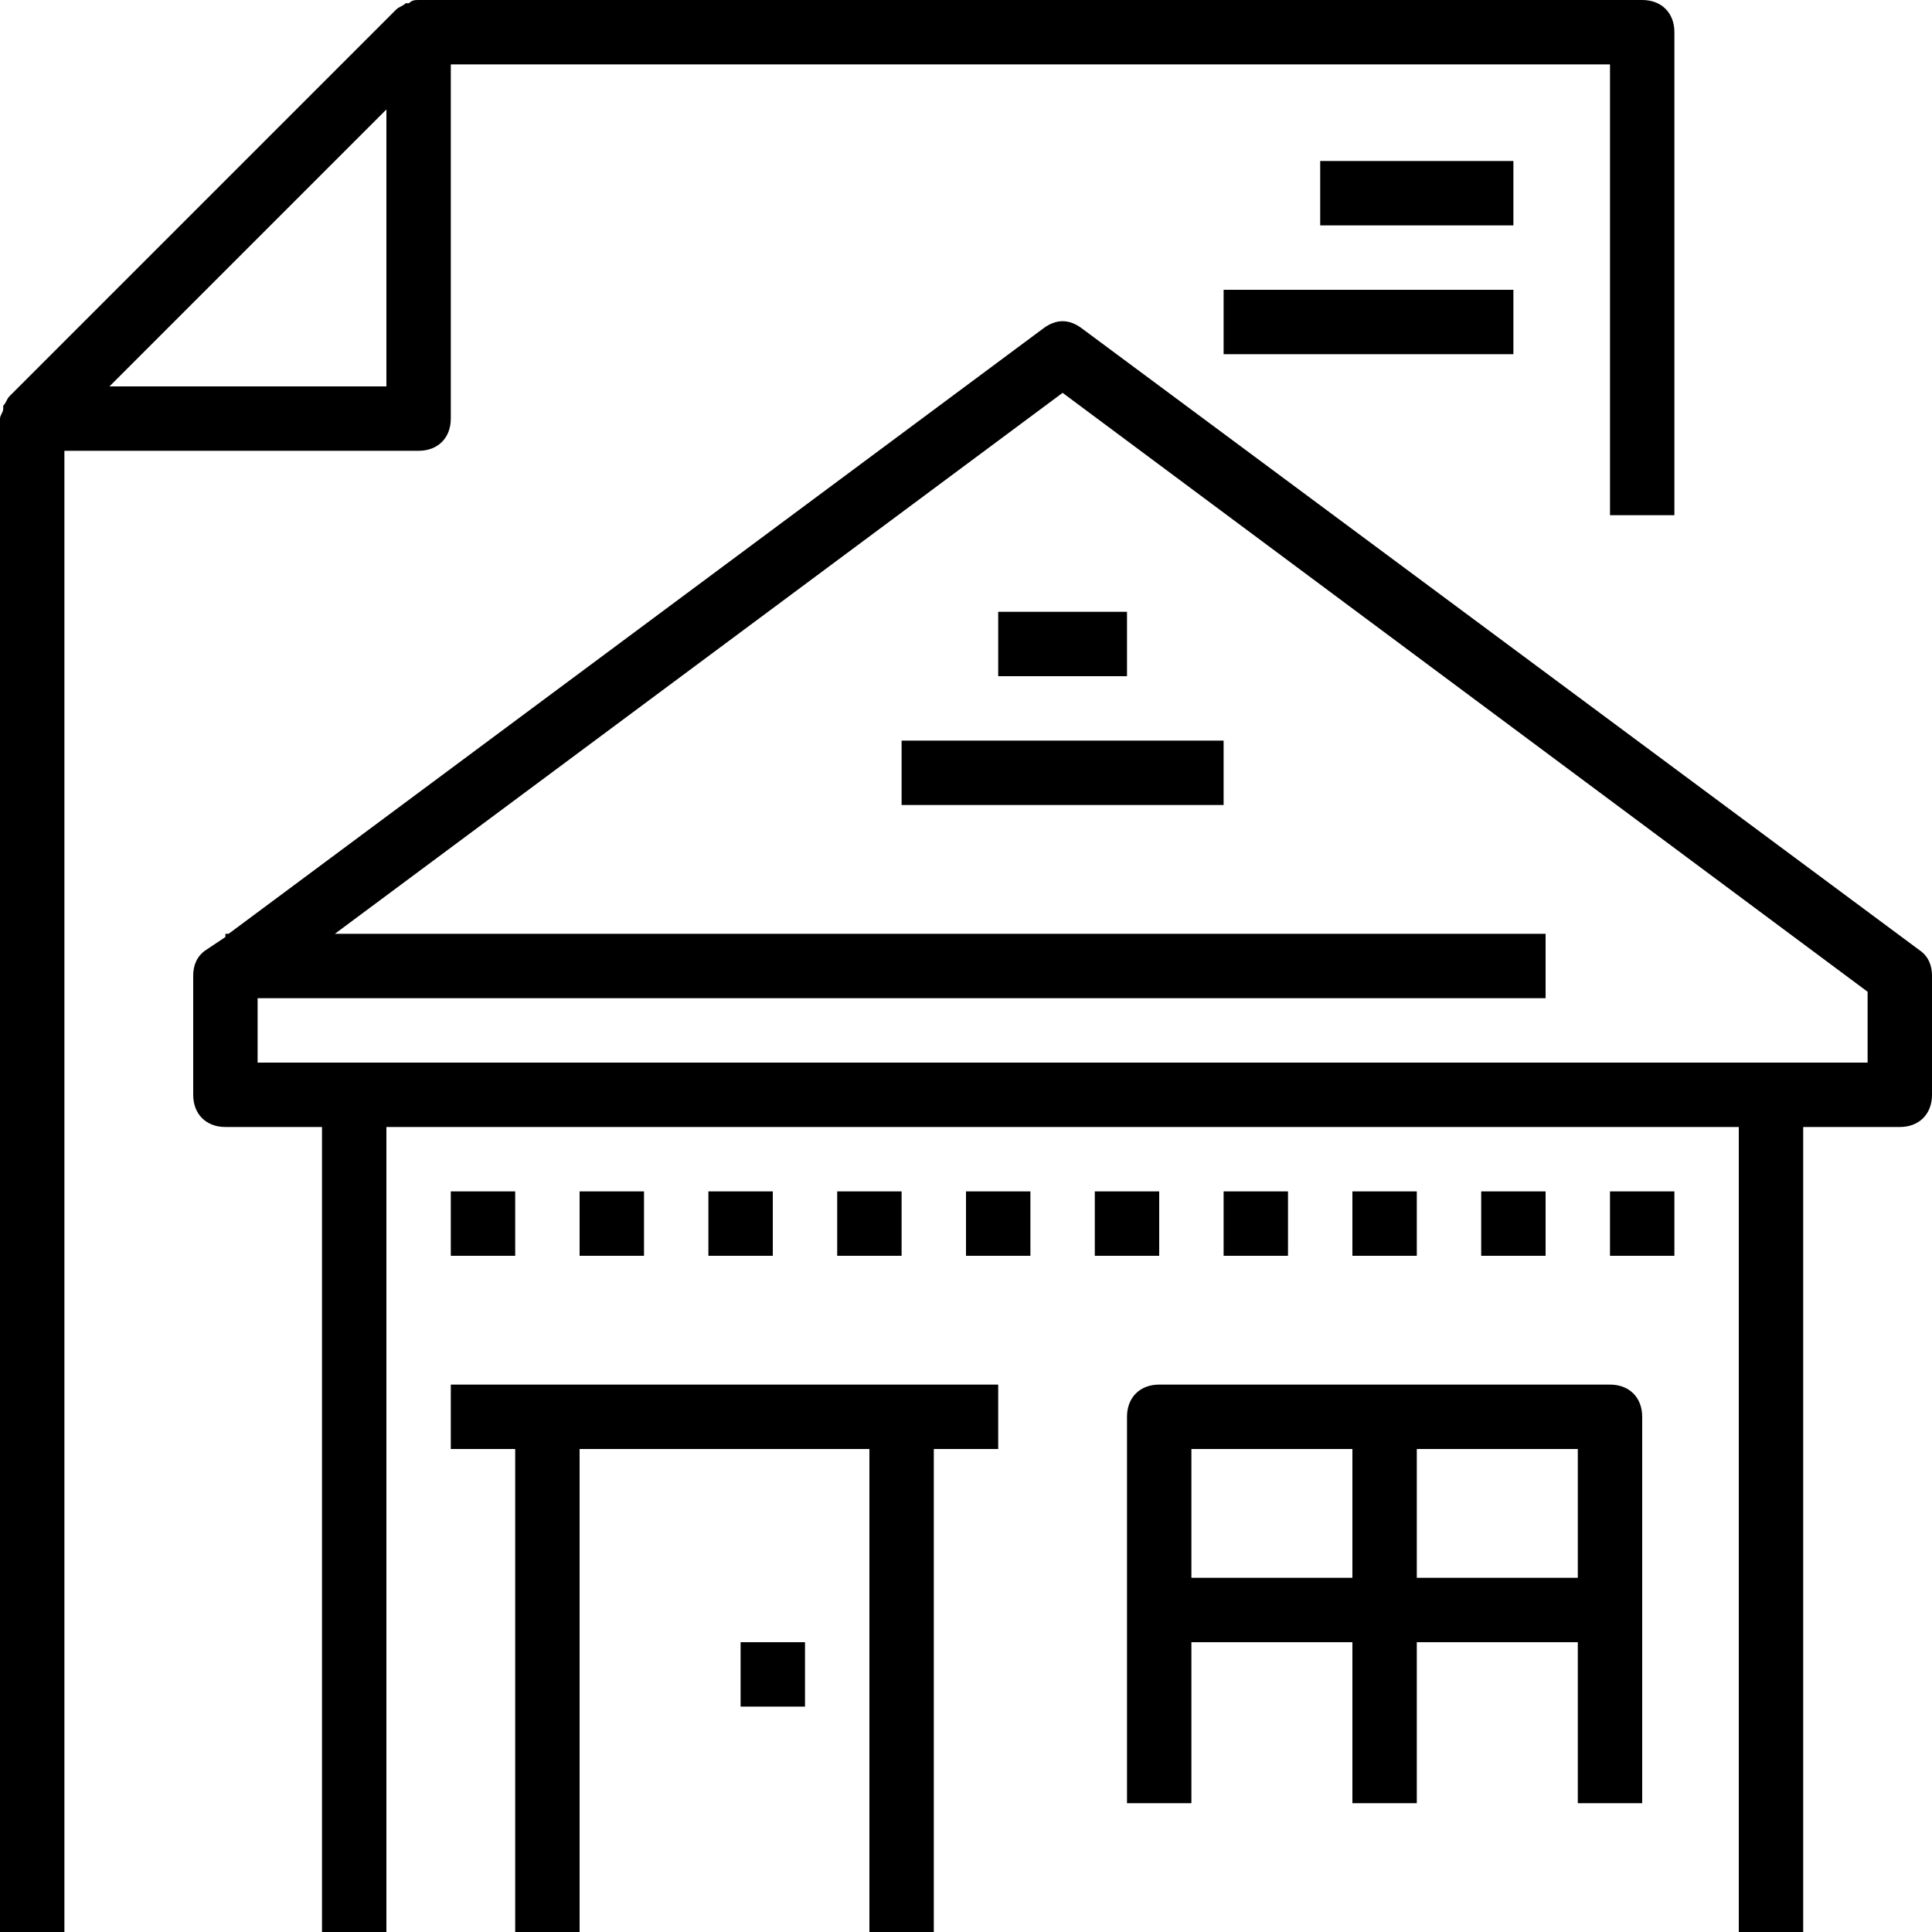
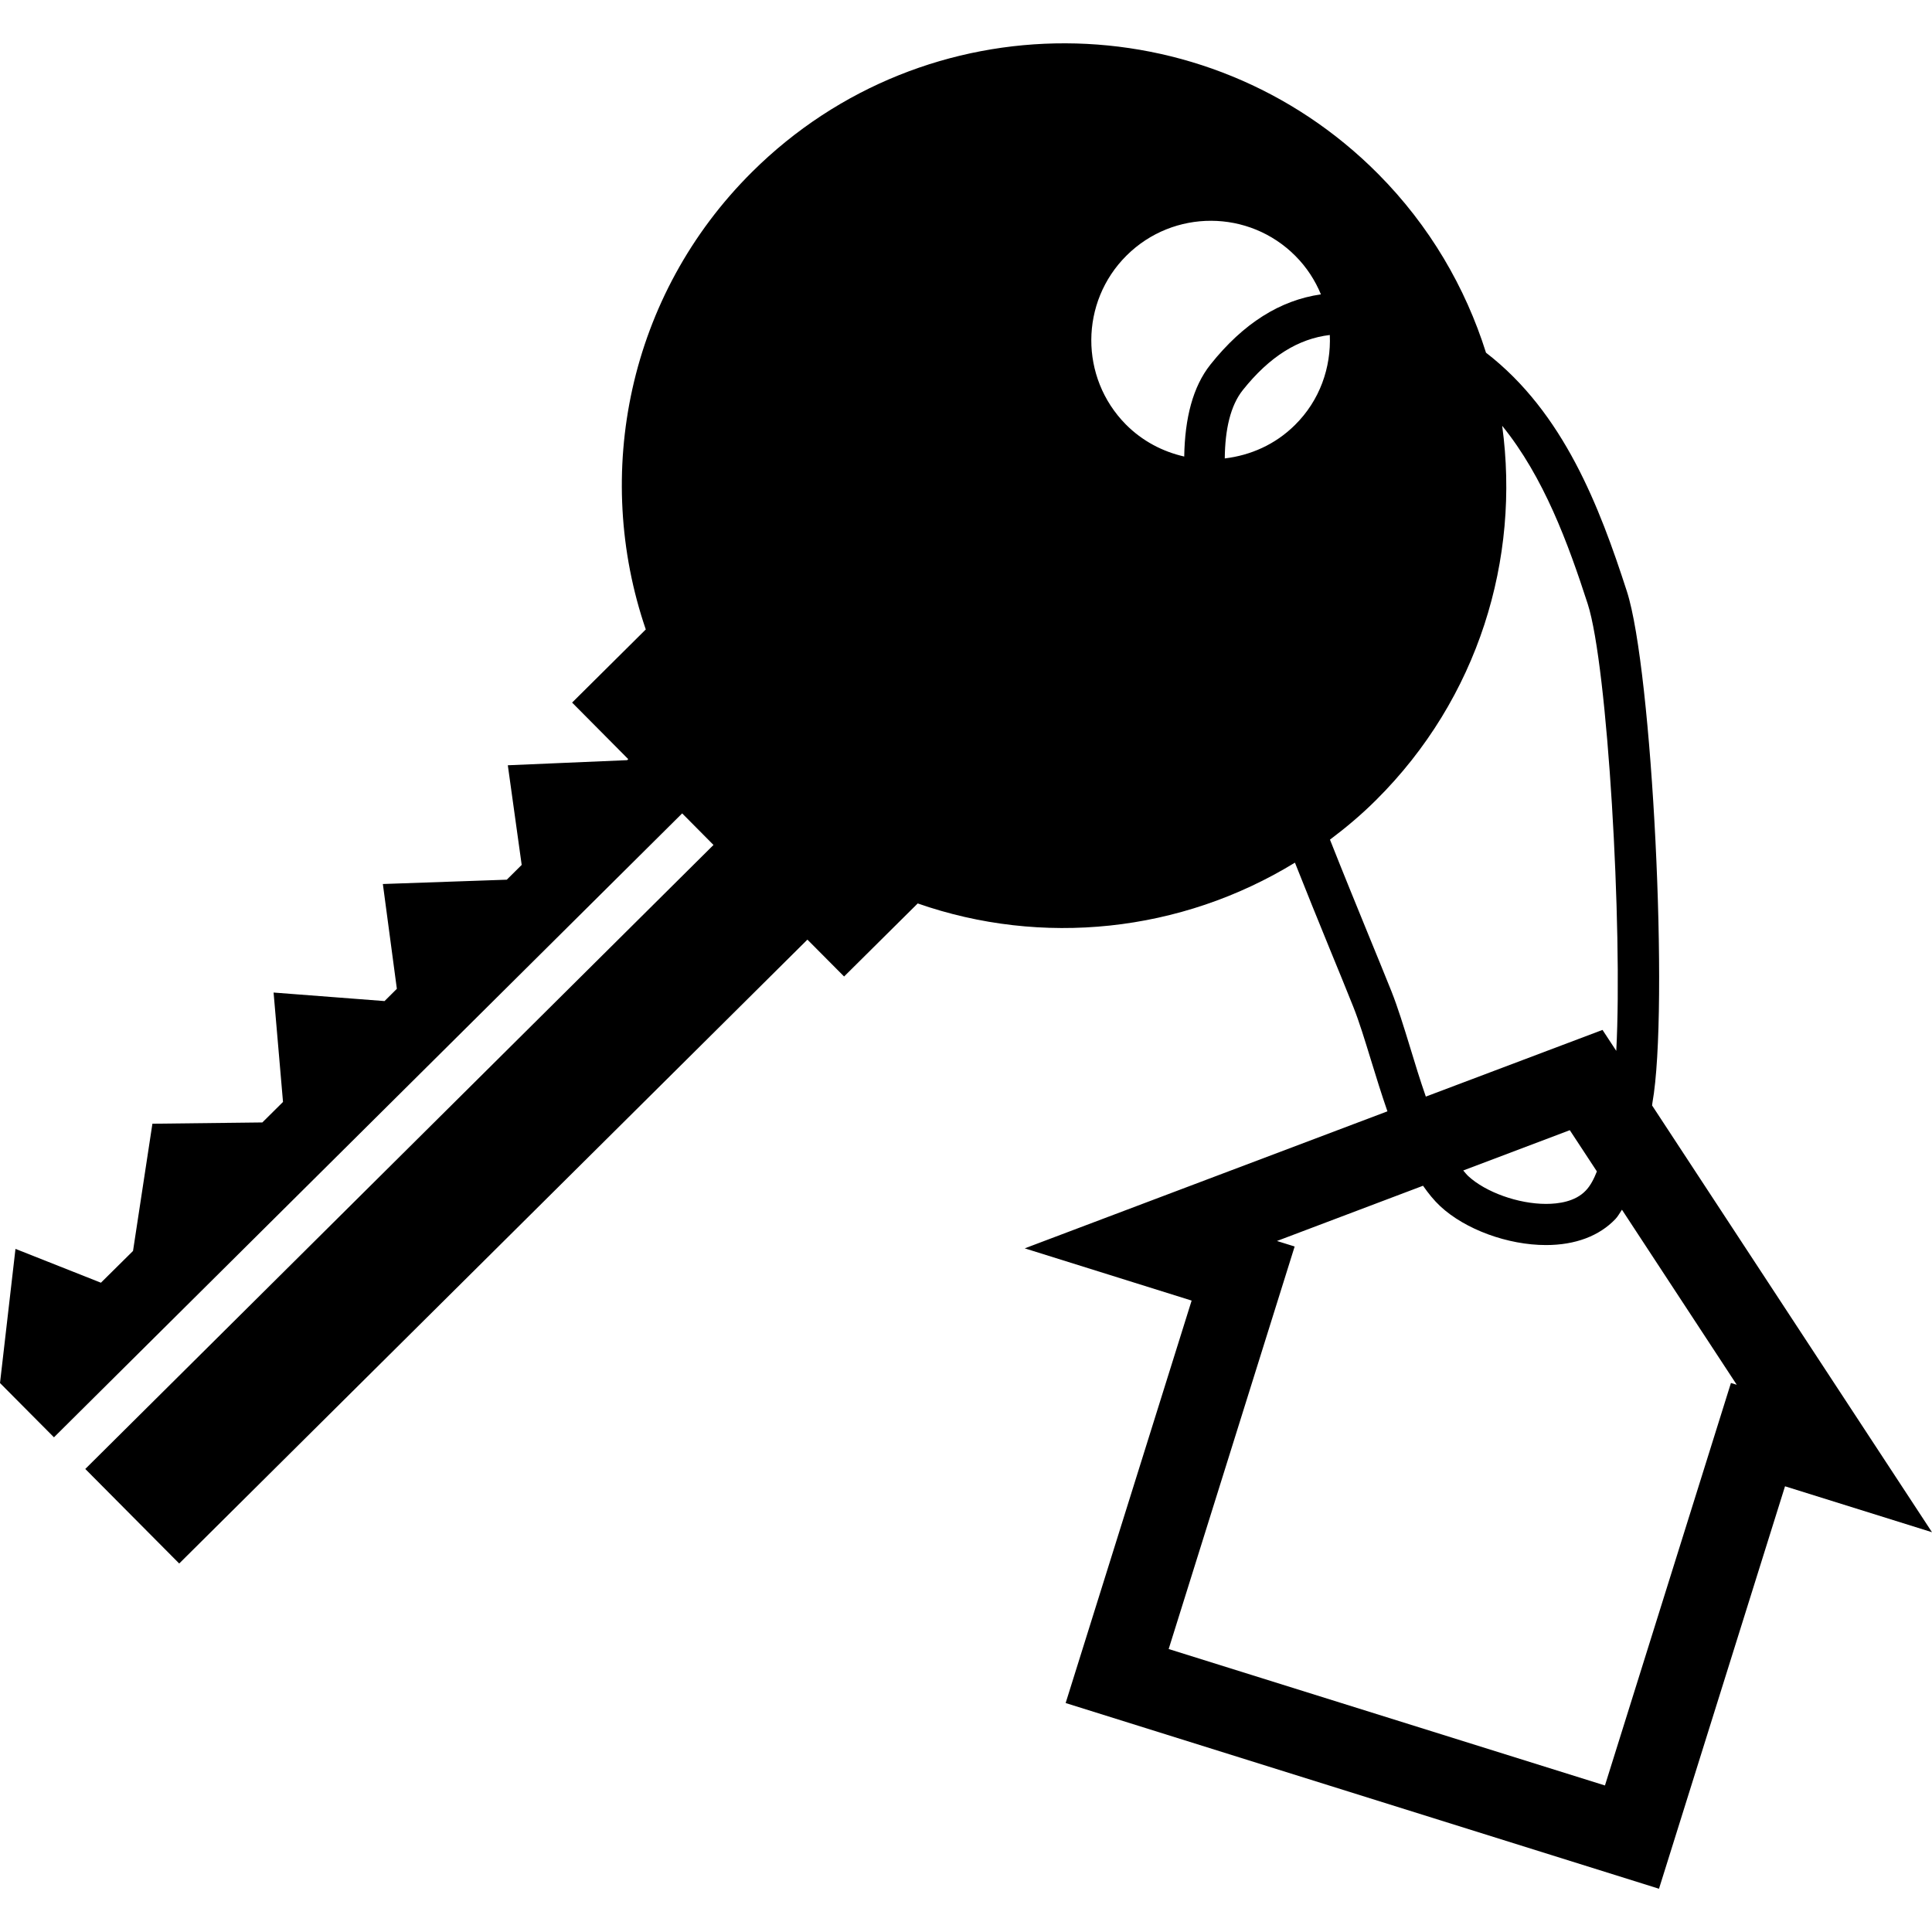
- <svg xmlns="http://www.w3.org/2000/svg" fill="#000000" version="1.1" id="Capa_1" viewBox="0 0 60 60" xml:space="preserve">
-   <g>
+ <svg xmlns="http://www.w3.org/2000/svg" fill="#000000" version="1.1" id="Capa_1" width="64px" height="64px" viewBox="0 0 46.94 46.94" xml:space="preserve" stroke="#000000" stroke-width="0">
+   <g id="SVGRepo_bgCarrier" stroke-width="0" />
+   <g id="SVGRepo_tracerCarrier" stroke-linecap="round" stroke-linejoin="round" stroke="#CCCCCC" stroke-width="0.376" />
+   <g id="SVGRepo_iconCarrier">
    <g>
-       <path d="M13,14c0.6,0,1-0.4,1-1V2h36v14h2V1c0-0.6-0.4-1-1-1H13l0,0c-0.1,0-0.2,0-0.3,0.1h-0.1c-0.1,0.1-0.2,0.1-0.3,0.2l0,0    l-12,12l0,0c-0.1,0.1-0.1,0.2-0.2,0.3v0.1C0.1,12.8,0,12.9,0,13l0,0v47h2V14L13,14L13,14z M3.4,12l4.3-4.3L12,3.4V12H3.4z" />
-       <path d="M59.6,29.5l-26-19.3c-0.4-0.3-0.8-0.3-1.2,0L7.1,29H7v0.1l-0.6,0.4C6.1,29.7,6,30,6,30.3V34c0,0.6,0.4,1,1,1h3v25h2V35h42    v25h2V35h3c0.6,0,1-0.4,1-1v-3.7C60,30,59.9,29.7,59.6,29.5z M58,33h-3H11H8v-2h40v-2H10.4L33,12.2l25,18.6V33z" />
-       <rect x="31" y="19" width="4" height="2" />
-       <rect x="28" y="23" width="10" height="2" />
-       <rect x="14" y="37" width="2" height="2" />
-       <rect x="18" y="37" width="2" height="2" />
-       <rect x="22" y="37" width="2" height="2" />
-       <rect x="26" y="37" width="2" height="2" />
-       <rect x="30" y="37" width="2" height="2" />
-       <rect x="34" y="37" width="2" height="2" />
-       <rect x="38" y="37" width="2" height="2" />
-       <rect x="42" y="37" width="2" height="2" />
-       <rect x="46" y="37" width="2" height="2" />
-       <rect x="50" y="37" width="2" height="2" />
-       <polygon points="17,43 14,43 14,45 16,45 16,60 18,60 18,45 27,45 27,60 29,60 29,45 31,45 31,43 28,43   " />
-       <rect x="23" y="51" width="2" height="2" />
-       <path d="M50,43H36c-0.6,0-1,0.4-1,1v12h2v-5h5v5h2v-5h5v5h2V44C51,43.4,50.6,43,50,43z M37,49v-4h5v4H37z M44,49v-4h5v4H44z" />
-       <rect x="41" y="5" width="6" height="2" />
-       <rect x="38" y="9" width="9" height="2" />
+       <path d="M40.139,26.858c0.002-0.021,0.006-0.044,0.008-0.063c0.408-2.277-0.002-10.525-0.621-12.43 c-0.662-2.046-1.533-4.339-3.422-5.796c-0.5-1.586-1.367-3.081-2.619-4.342c-4.186-4.213-10.997-4.235-15.211-0.051 c-3.02,2.999-3.875,7.344-2.584,11.117L13.9,17.07l1.364,1.374l-0.027,0.025l-2.899,0.124l0.337,2.421l-0.362,0.359l-3.011,0.105 l0.34,2.546l-0.299,0.298l-2.696-0.207l0.229,2.658l-0.502,0.498l-2.671,0.031l-0.471,3.091l-0.78,0.772l-2.076-0.822L0,33.602 l0.747,0.752l0.564,0.567l15.263-15.159l0.761,0.767L2.072,35.69l2.282,2.297l15.263-15.158l0.891,0.896l1.789-1.775 c3.012,1.052,6.385,0.711,9.165-0.991c0.274,0.693,0.558,1.392,0.843,2.09c0.213,0.518,0.407,0.992,0.574,1.411 c0.145,0.362,0.282,0.814,0.43,1.295c0.125,0.407,0.256,0.831,0.4,1.246l-8.812,3.329l4.055,1.269l-3.061,9.778l14.416,4.512 l3.062-9.778l3.571,1.116L40.139,26.858z M31.463,10.325c-0.479,0.477-1.084,0.739-1.706,0.813 c0.007-0.707,0.138-1.282,0.437-1.659c0.656-0.823,1.353-1.25,2.115-1.34C32.343,8.928,32.068,9.727,31.463,10.325z M27.372,6.207 c1.138-1.129,2.976-1.123,4.104,0.014c0.273,0.275,0.478,0.593,0.617,0.931c-0.988,0.141-1.883,0.7-2.683,1.704 c-0.431,0.542-0.623,1.308-0.638,2.236c-0.52-0.118-1.015-0.373-1.418-0.779C26.229,9.175,26.234,7.337,27.372,6.207z M34.264,25.46c-0.156-0.51-0.304-0.988-0.457-1.374c-0.168-0.421-0.365-0.897-0.578-1.419c-0.273-0.67-0.59-1.442-0.916-2.267 c0.389-0.292,0.765-0.608,1.119-0.961c2.491-2.475,3.506-5.863,3.065-9.094c1.012,1.248,1.601,2.854,2.078,4.327 c0.485,1.5,0.852,7.869,0.694,10.86l-0.334-0.509l-4.293,1.62C34.504,26.247,34.378,25.838,34.264,25.46z M38.798,28.461 c-0.071,0.179-0.153,0.344-0.271,0.466c-0.254,0.269-0.664,0.323-0.965,0.323c-0.674,0-1.467-0.284-1.89-0.676 c-0.042-0.039-0.081-0.09-0.121-0.136l2.589-0.979L38.798,28.461z M42.055,33.601l-3.061,9.779l-10.6-3.315l3.061-9.78l-0.43-0.134 l3.549-1.342c0.129,0.185,0.266,0.355,0.419,0.498c0.606,0.564,1.64,0.943,2.569,0.943c0.711,0,1.295-0.22,1.688-0.634 c0.063-0.066,0.104-0.149,0.157-0.225l2.789,4.253L42.055,33.601z" />
    </g>
  </g>
</svg>
